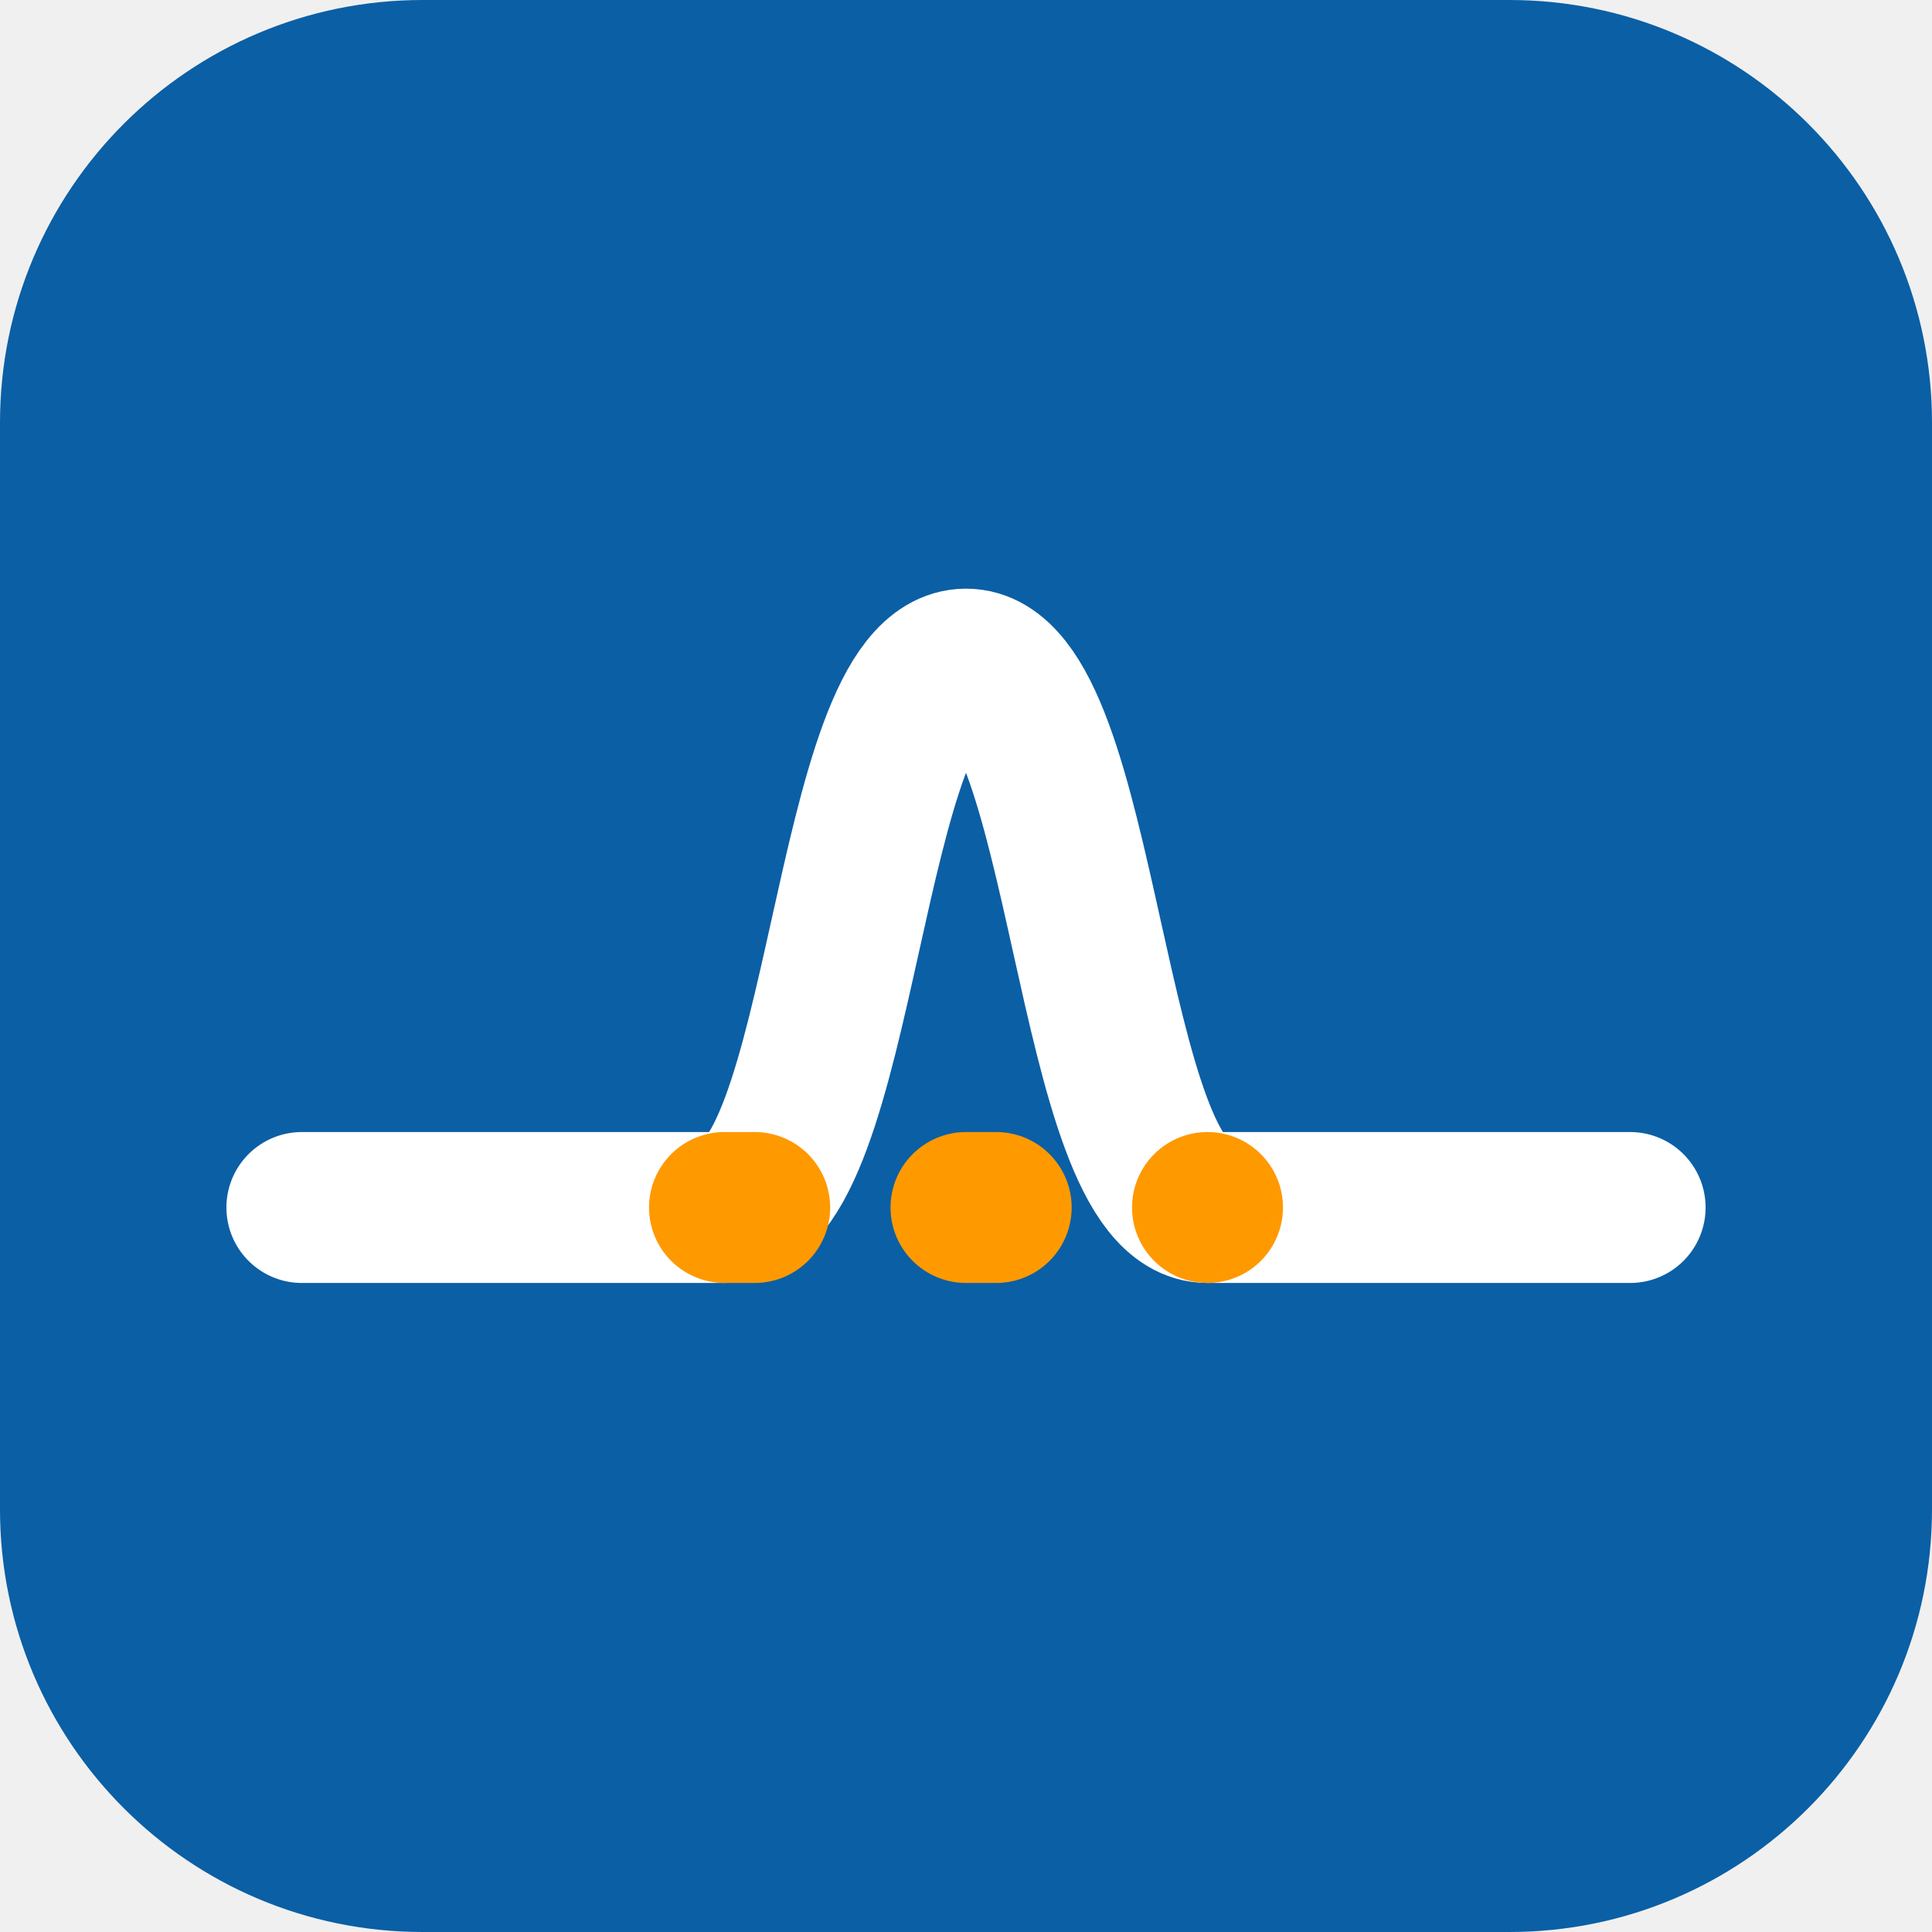
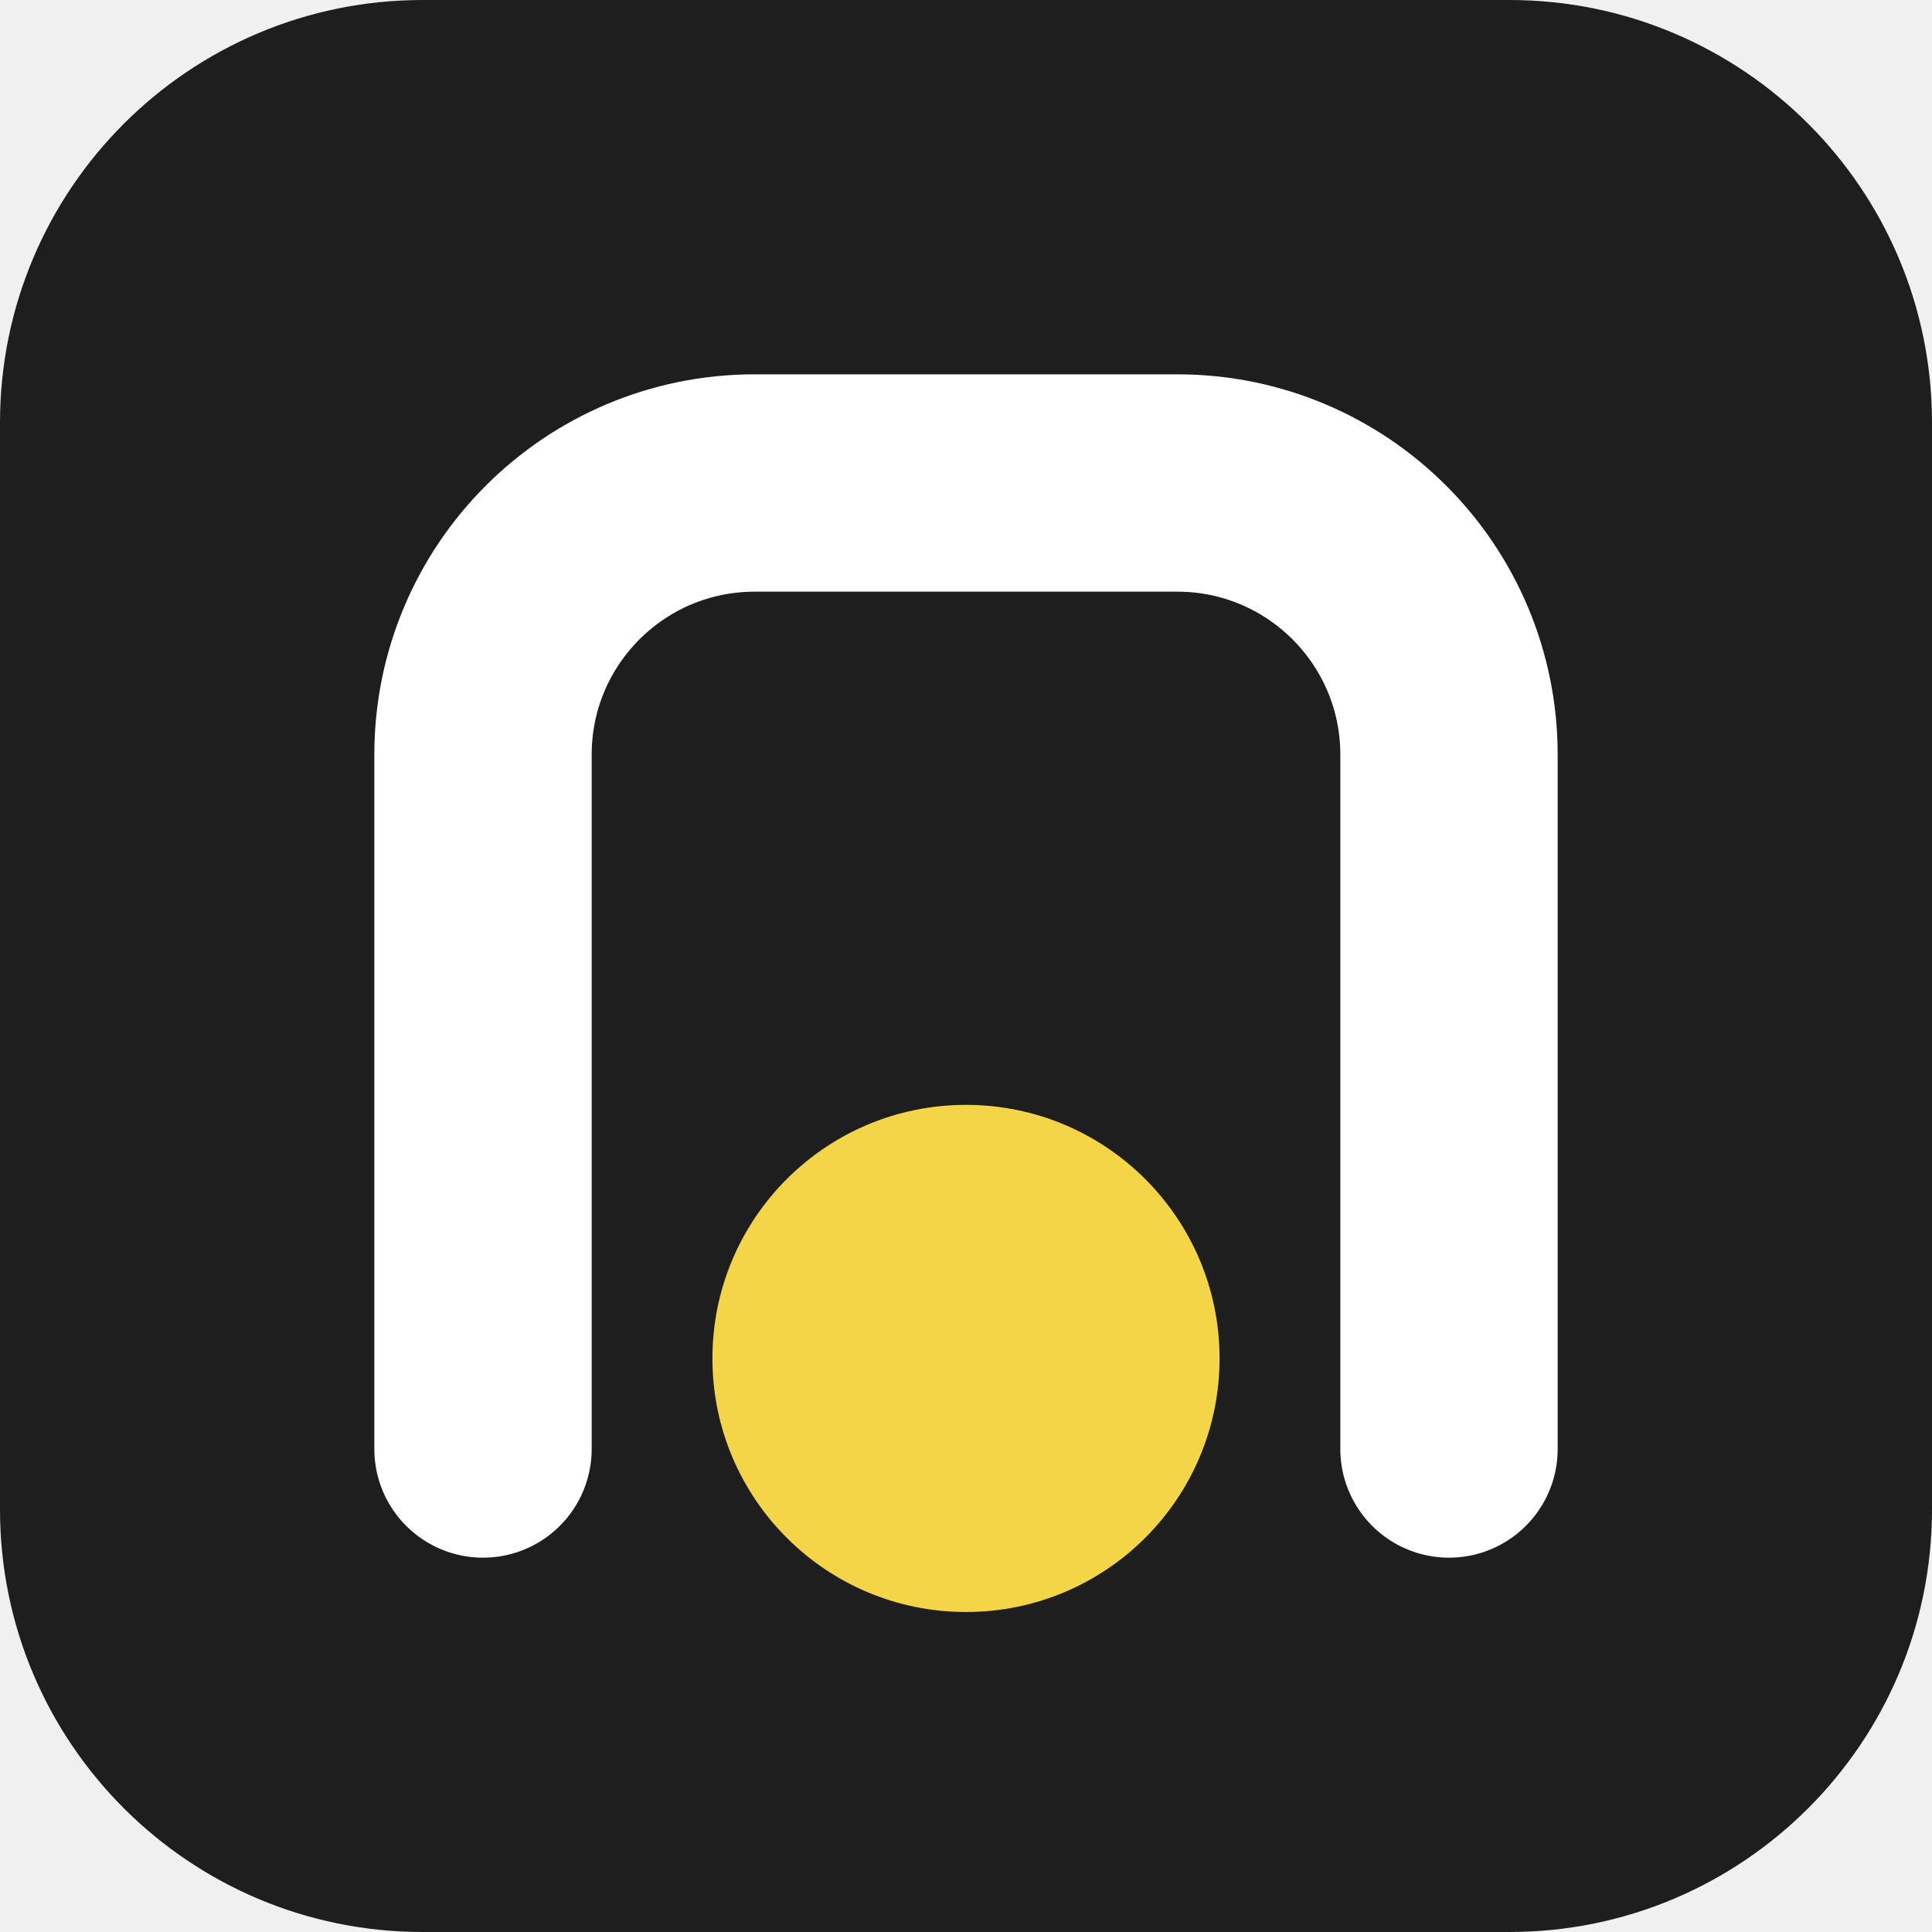
- <svg xmlns="http://www.w3.org/2000/svg" viewBox="0 0 64 64">
-   <rect width="64" height="64" rx="14" fill="#0B5FA5" />
-   <path d="M10 40 H24 C28 40 28 22 32 22 C36 22 36 40 40 40 H54" fill="none" stroke="#fff" stroke-width="5" stroke-linecap="round" />
-   <path d="M24 40 H40" stroke="#FF9900" stroke-width="5" stroke-linecap="round" stroke-dasharray="1 7" />
+ <svg xmlns="http://www.w3.org/2000/svg" viewBox="0 0 32 32">
+   <rect width="32" height="32" rx="7" fill="#1e1e1e" />
+   <path d="M8 24V12.5A4.5 4.5 0 0 1 12.5 8h7A4.5 4.5 0 0 1 24 12.5V24" fill="none" stroke="#ffffff" stroke-width="3.6" stroke-linecap="round" />
+   <circle cx="16" cy="22.5" r="4.2" fill="#f3d547" />
</svg>
